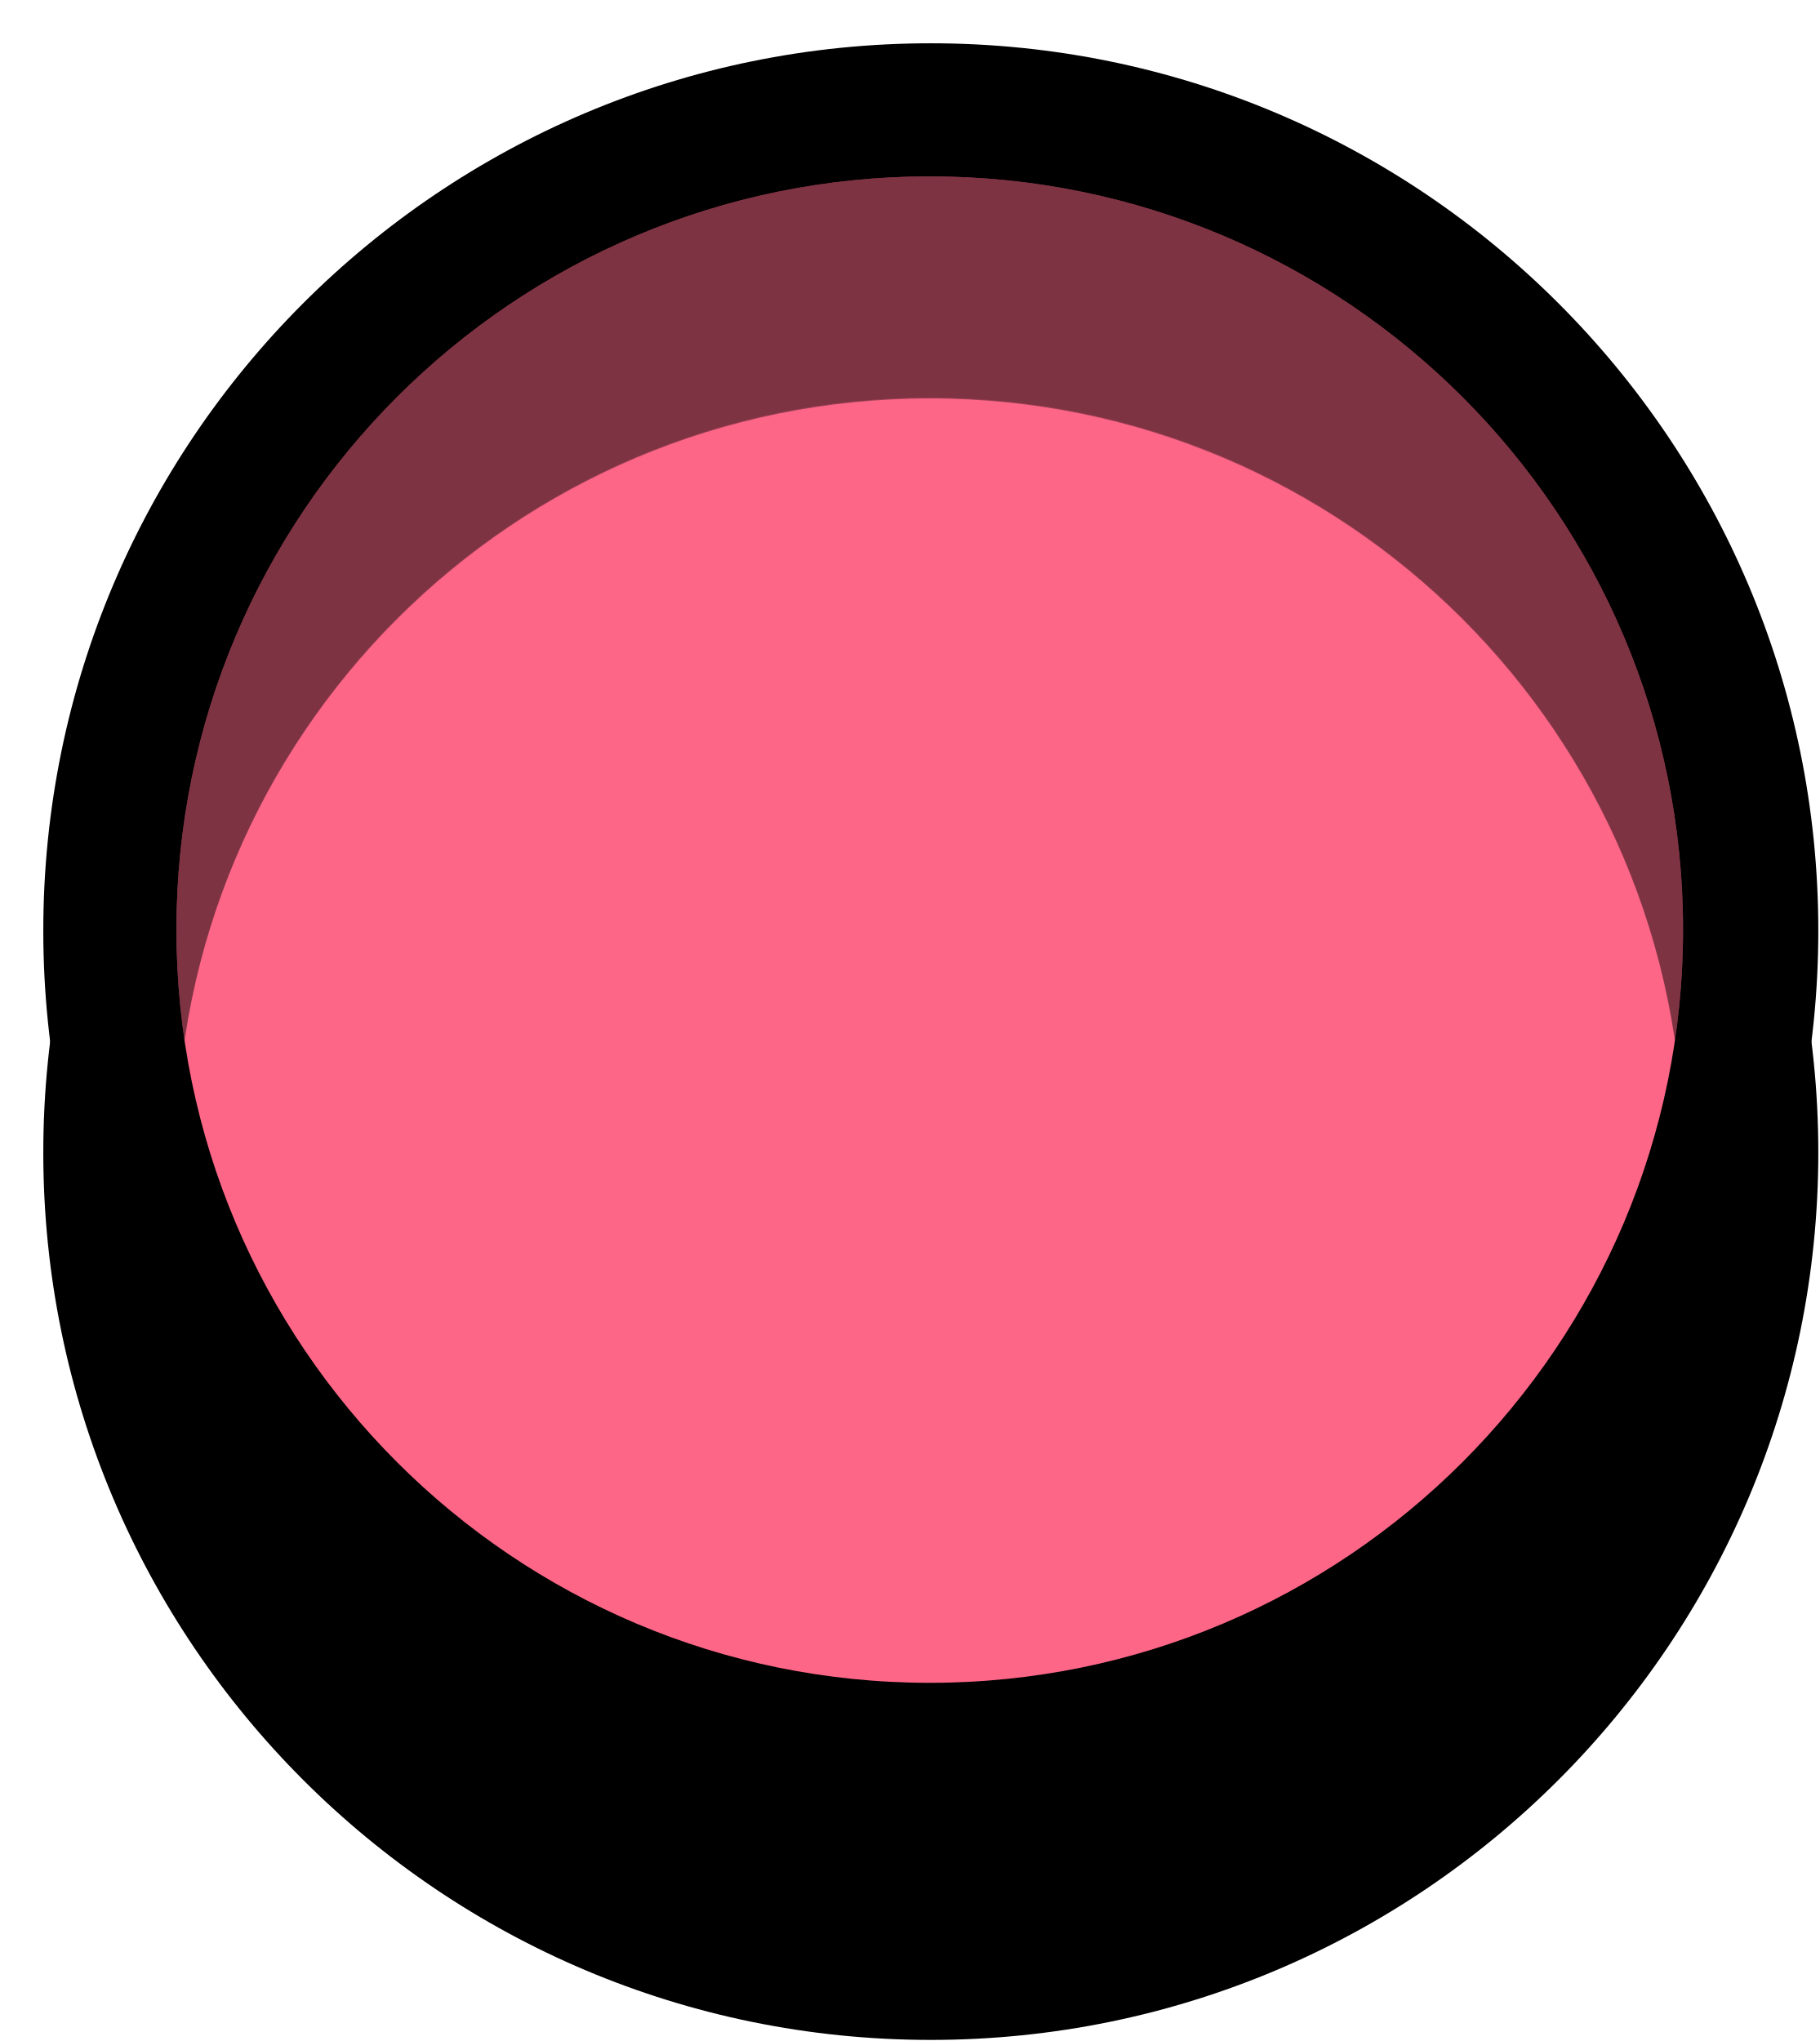
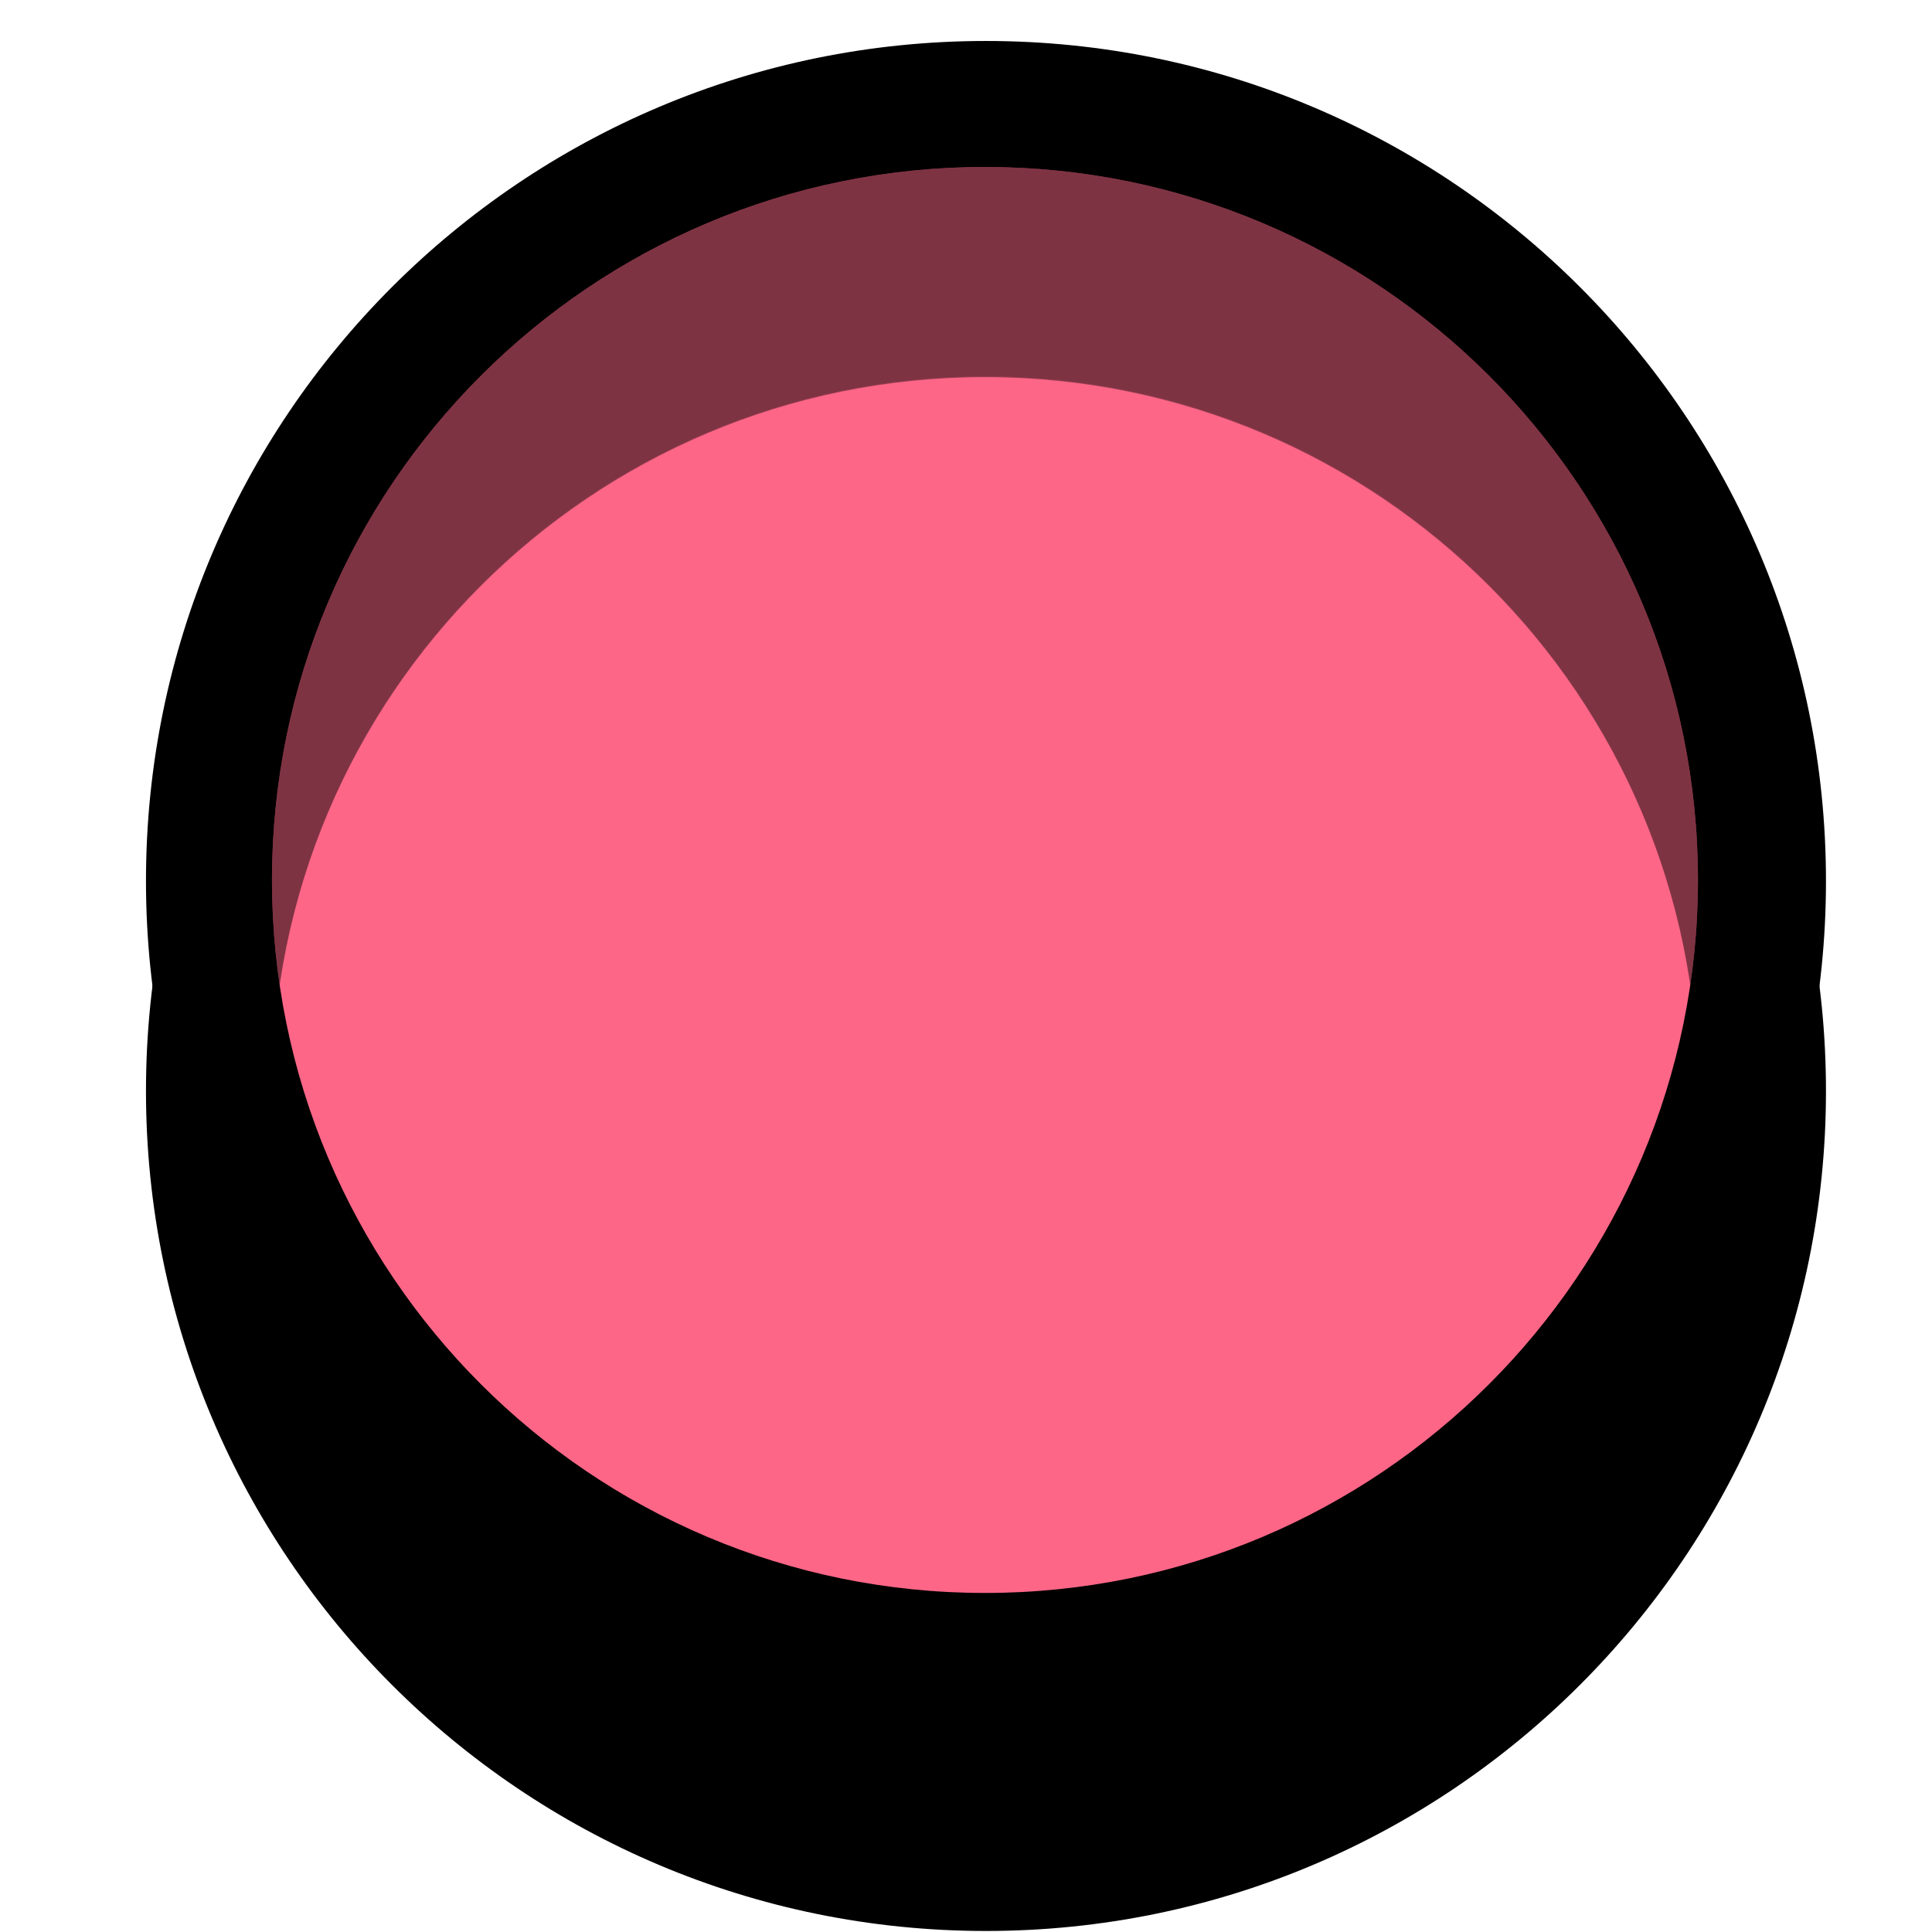
- <svg xmlns="http://www.w3.org/2000/svg" xmlns:xlink="http://www.w3.org/1999/xlink" width="41px" height="46px" viewBox="0 0 41 46" version="1.1">
+ <svg xmlns="http://www.w3.org/2000/svg" xmlns:xlink="http://www.w3.org/1999/xlink" width="38px" height="38px" viewBox="0 0 41 46" version="1.1">
  <defs>
    <circle id="path-1" cx="19.976" cy="19.976" r="16.976" />
    <filter x="-7.4%" y="-7.4%" width="114.7%" height="114.7%" filterUnits="objectBoundingBox" id="filter-2">
      <feOffset dx="0" dy="5" in="SourceAlpha" result="shadowOffsetInner1" />
      <feComposite in="shadowOffsetInner1" in2="SourceAlpha" operator="arithmetic" k2="-1" k3="1" result="shadowInnerInner1" />
      <feColorMatrix values="0 0 0 0 0   0 0 0 0 0   0 0 0 0 0  0 0 0 0.5 0" type="matrix" in="shadowInnerInner1" />
    </filter>
  </defs>
  <g id="Designs" stroke="none" stroke-width="1" fill="none" fill-rule="evenodd">
    <g id="assets" transform="translate(-231, -744)">
      <g id="Group-24" transform="translate(211, 160)">
        <g id="counter-red-small" transform="translate(20.97561, 584.9756)">
          <circle id="Oval-Copy-49" fill="#000000" cx="20" cy="20" r="20" />
          <circle id="Oval-Copy-50" fill="#000000" cx="20" cy="25" r="20" />
          <g id="Oval-Copy-48">
            <use fill="#FD6687" fill-rule="evenodd" xlink:href="#path-1" />
            <use fill="black" fill-opacity="1" filter="url(#filter-2)" xlink:href="#path-1" />
          </g>
        </g>
      </g>
    </g>
  </g>
</svg>
